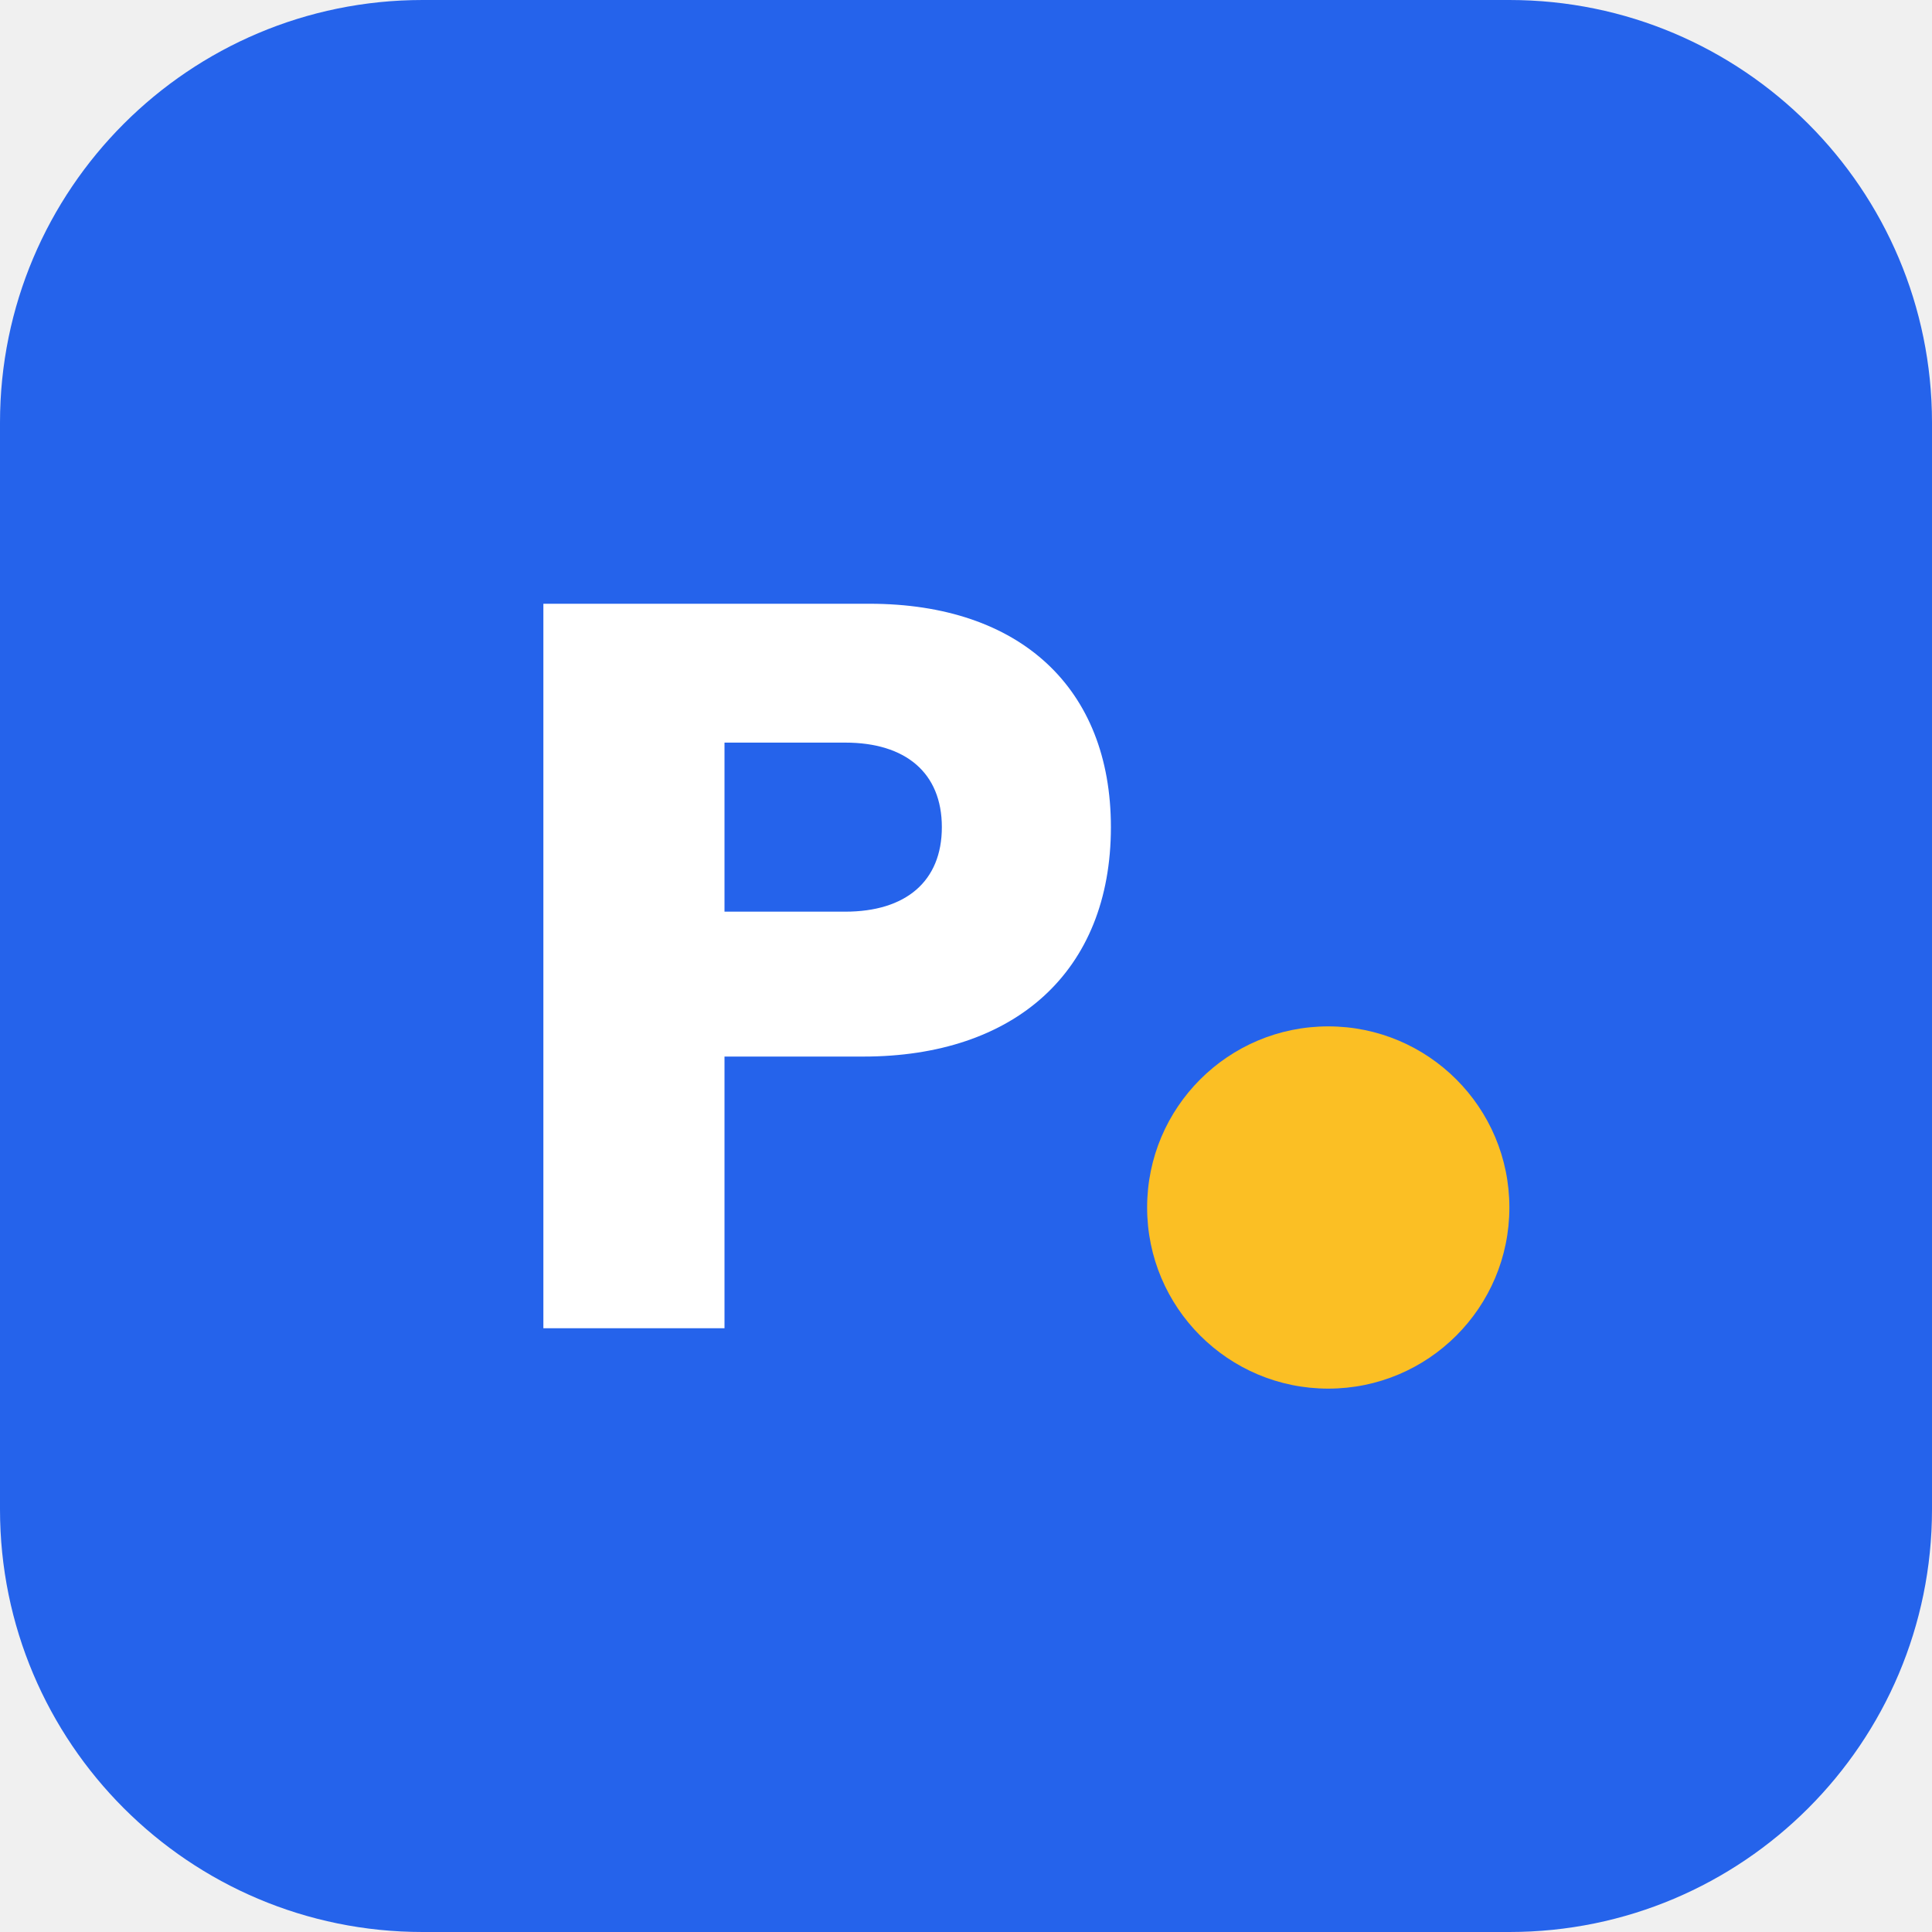
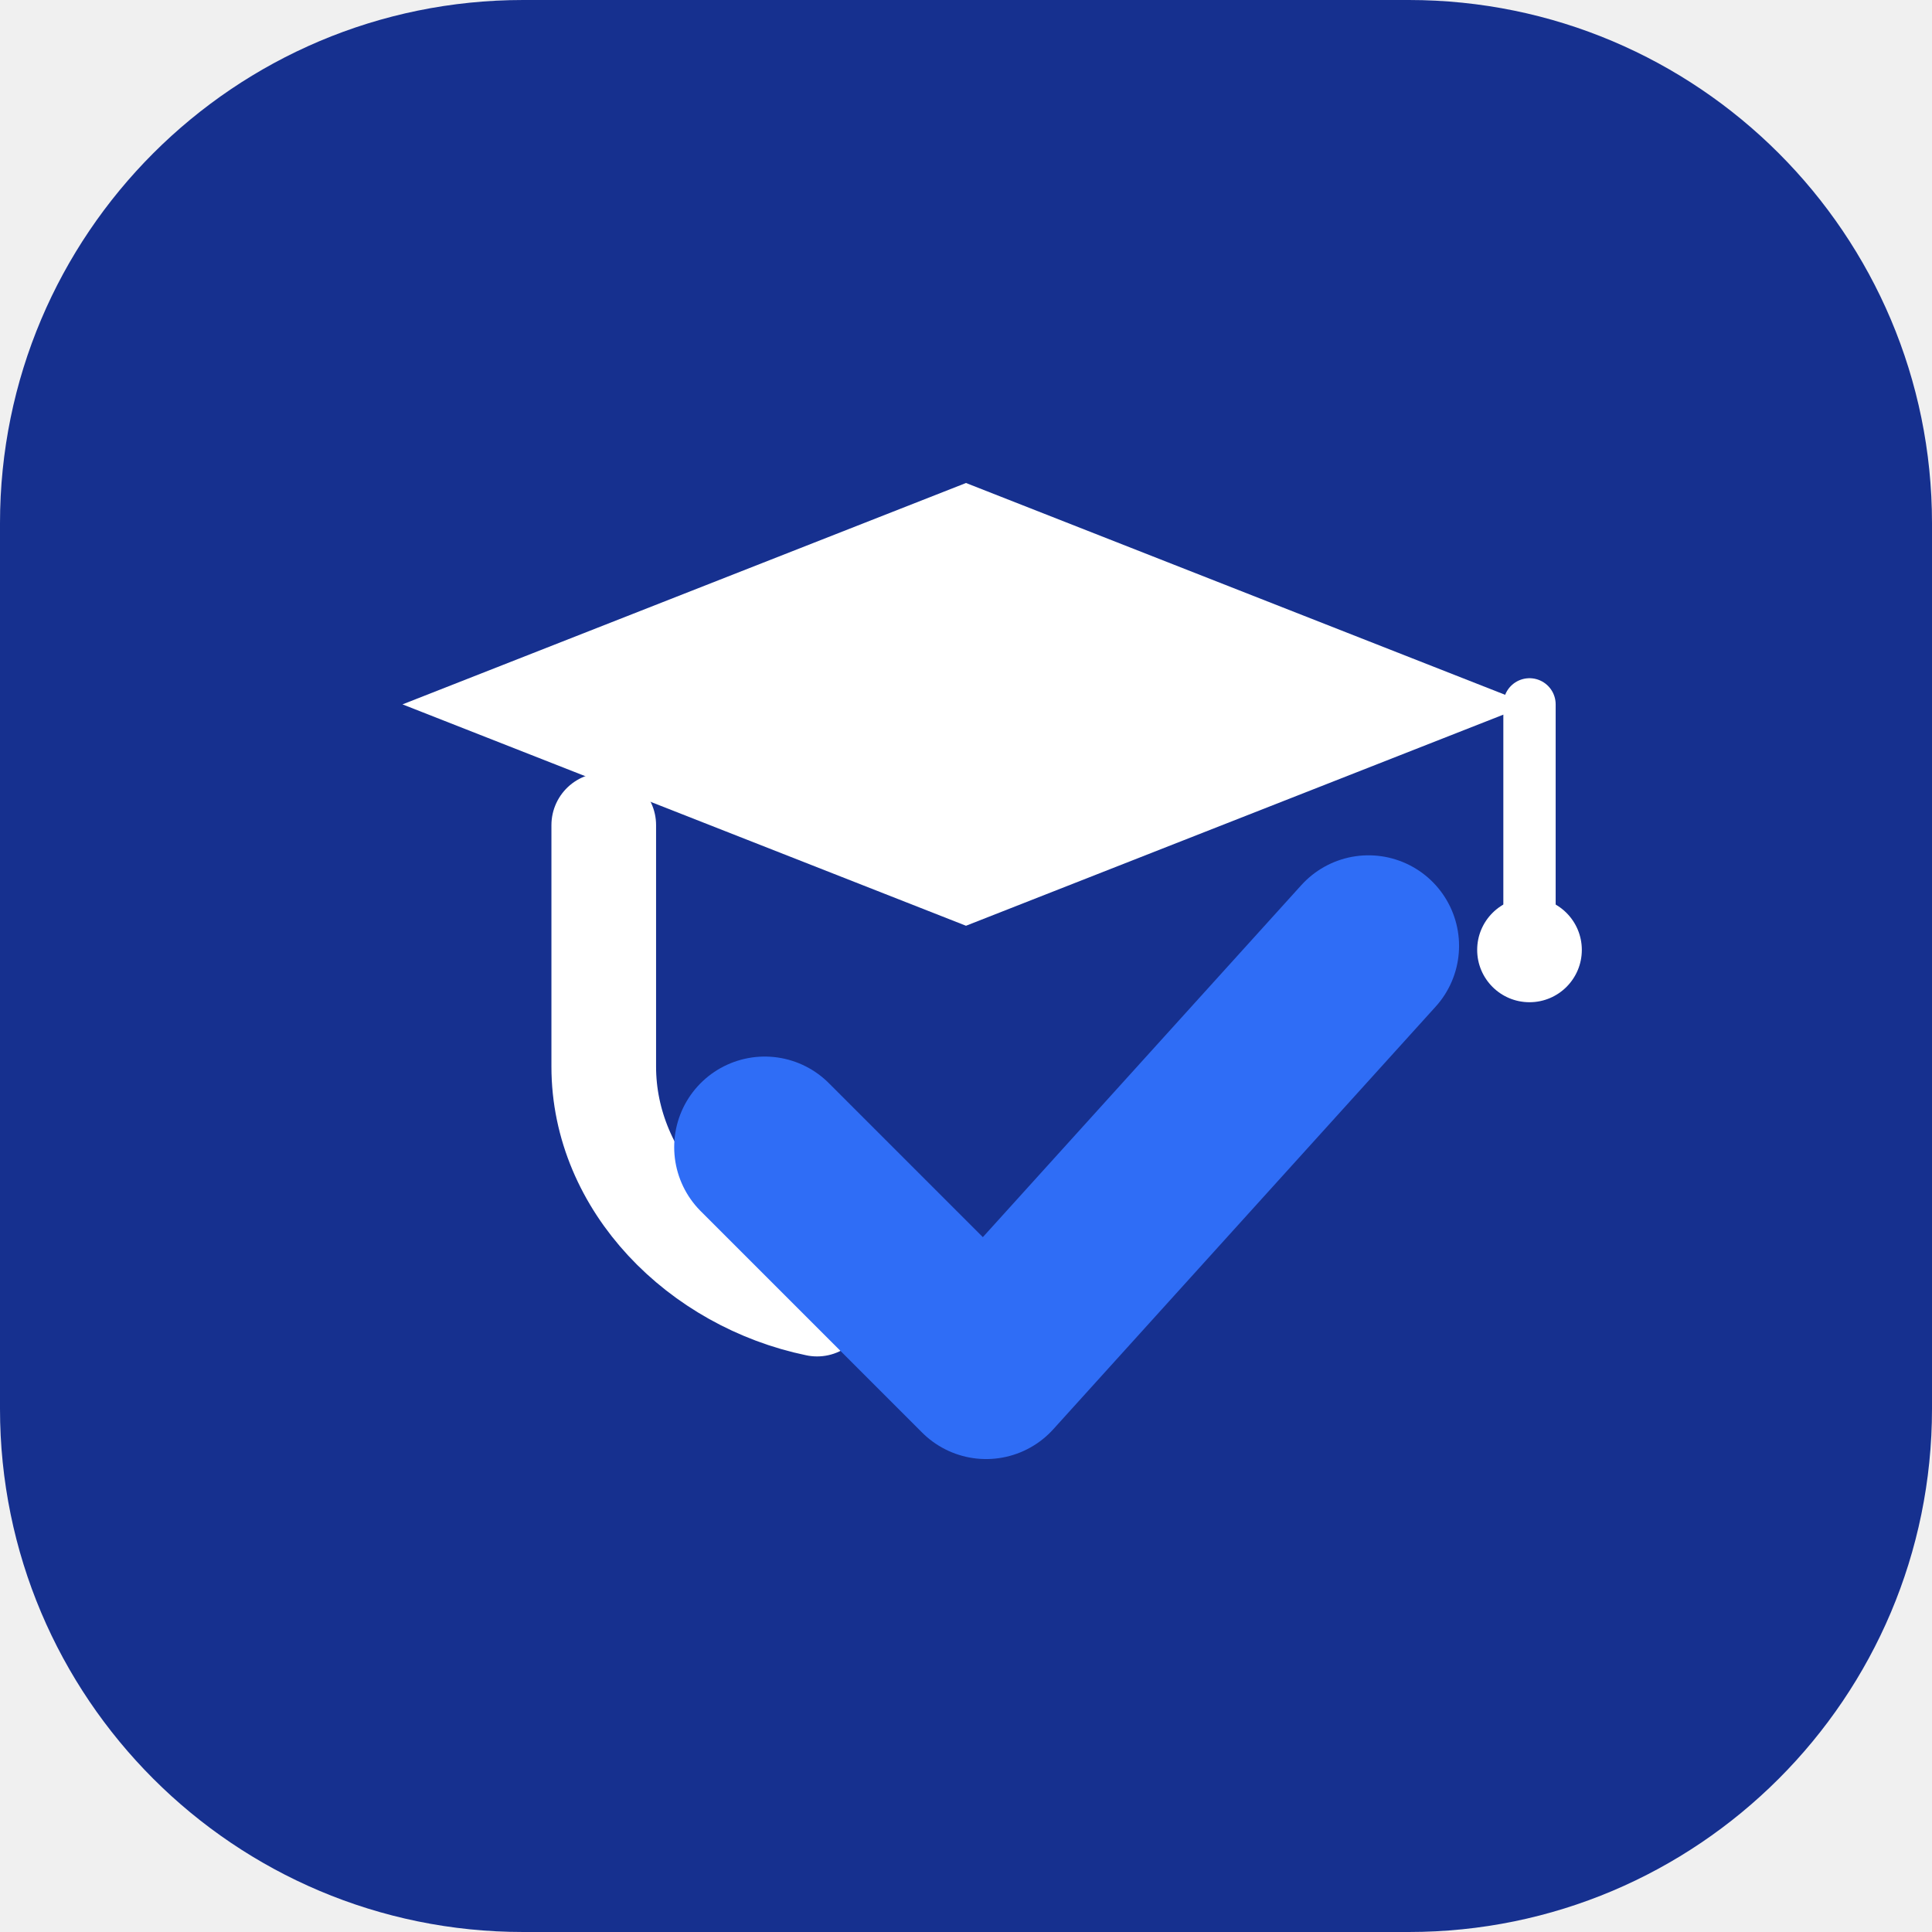
- <svg xmlns="http://www.w3.org/2000/svg" viewBox="0 0 32 32">
-   <rect width="32" height="32" rx="7" fill="#2563EB" />
-   <path d="M9 22V10h5.4c2.5 0 4 1.4 4 3.7 0 2.4-1.6 3.8-4.1 3.8H12v4.5H9Zm3-6.9h2c1 0 1.6-.5 1.6-1.4 0-.9-.6-1.4-1.6-1.4h-2v2.8Z" fill="#fff" />
-   <circle cx="22" cy="20" r="3" fill="#fbbf24" />
+ <svg xmlns="http://www.w3.org/2000/svg" viewBox="0 0 48 48" fill="none">
+   <rect width="48" height="48" rx="13" fill="#16308f" />
+   <path d="M24 12L38 17.5L24 23L10 17.5L24 12Z" fill="#ffffff" />
+   <path d="M38 17.5V23" stroke="#ffffff" stroke-width="1.3" stroke-linecap="round" />
+   <circle cx="38" cy="23.6" r="1.3" fill="#ffffff" />
+   <path d="M15 20.5V26.5C15 29.4 17.4 31.8 20.3 32.4" stroke="#ffffff" stroke-width="2.6" stroke-linecap="round" fill="none" />
+   <path d="M19 28.5L24.5 34L34 23.5" stroke="#2f6df6" stroke-width="4.5" stroke-linecap="round" stroke-linejoin="round" fill="none" />
</svg>
